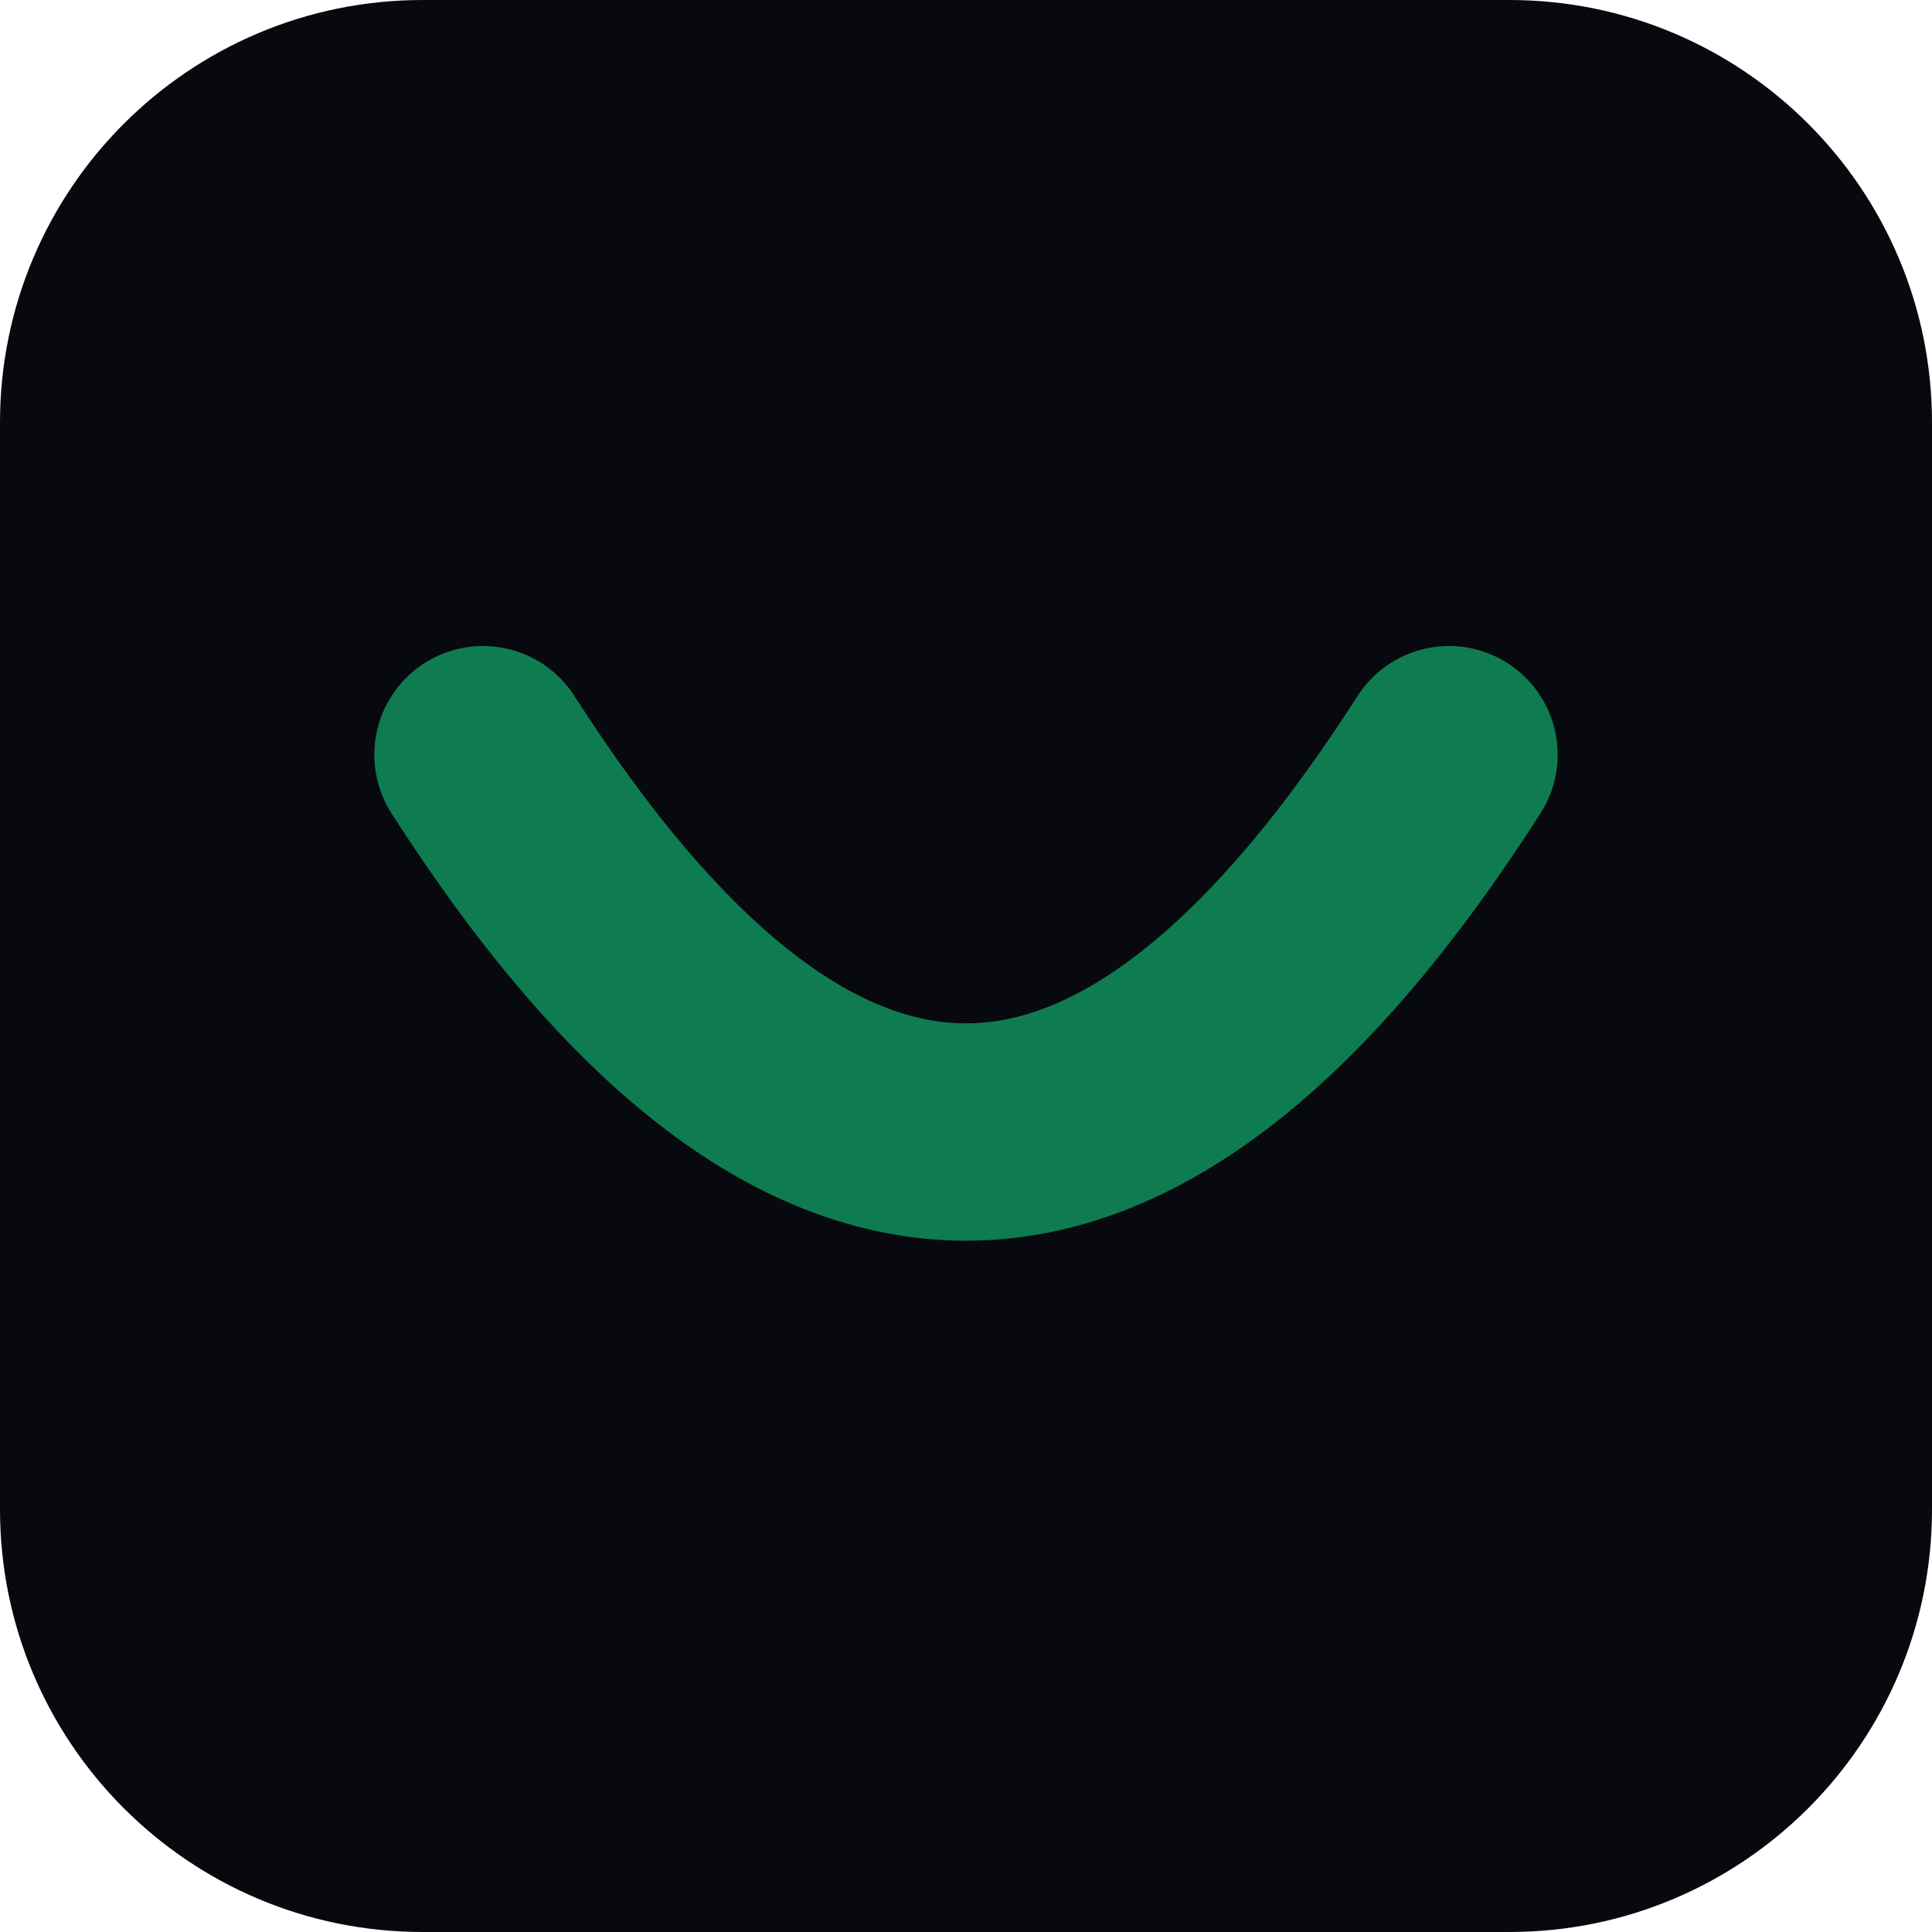
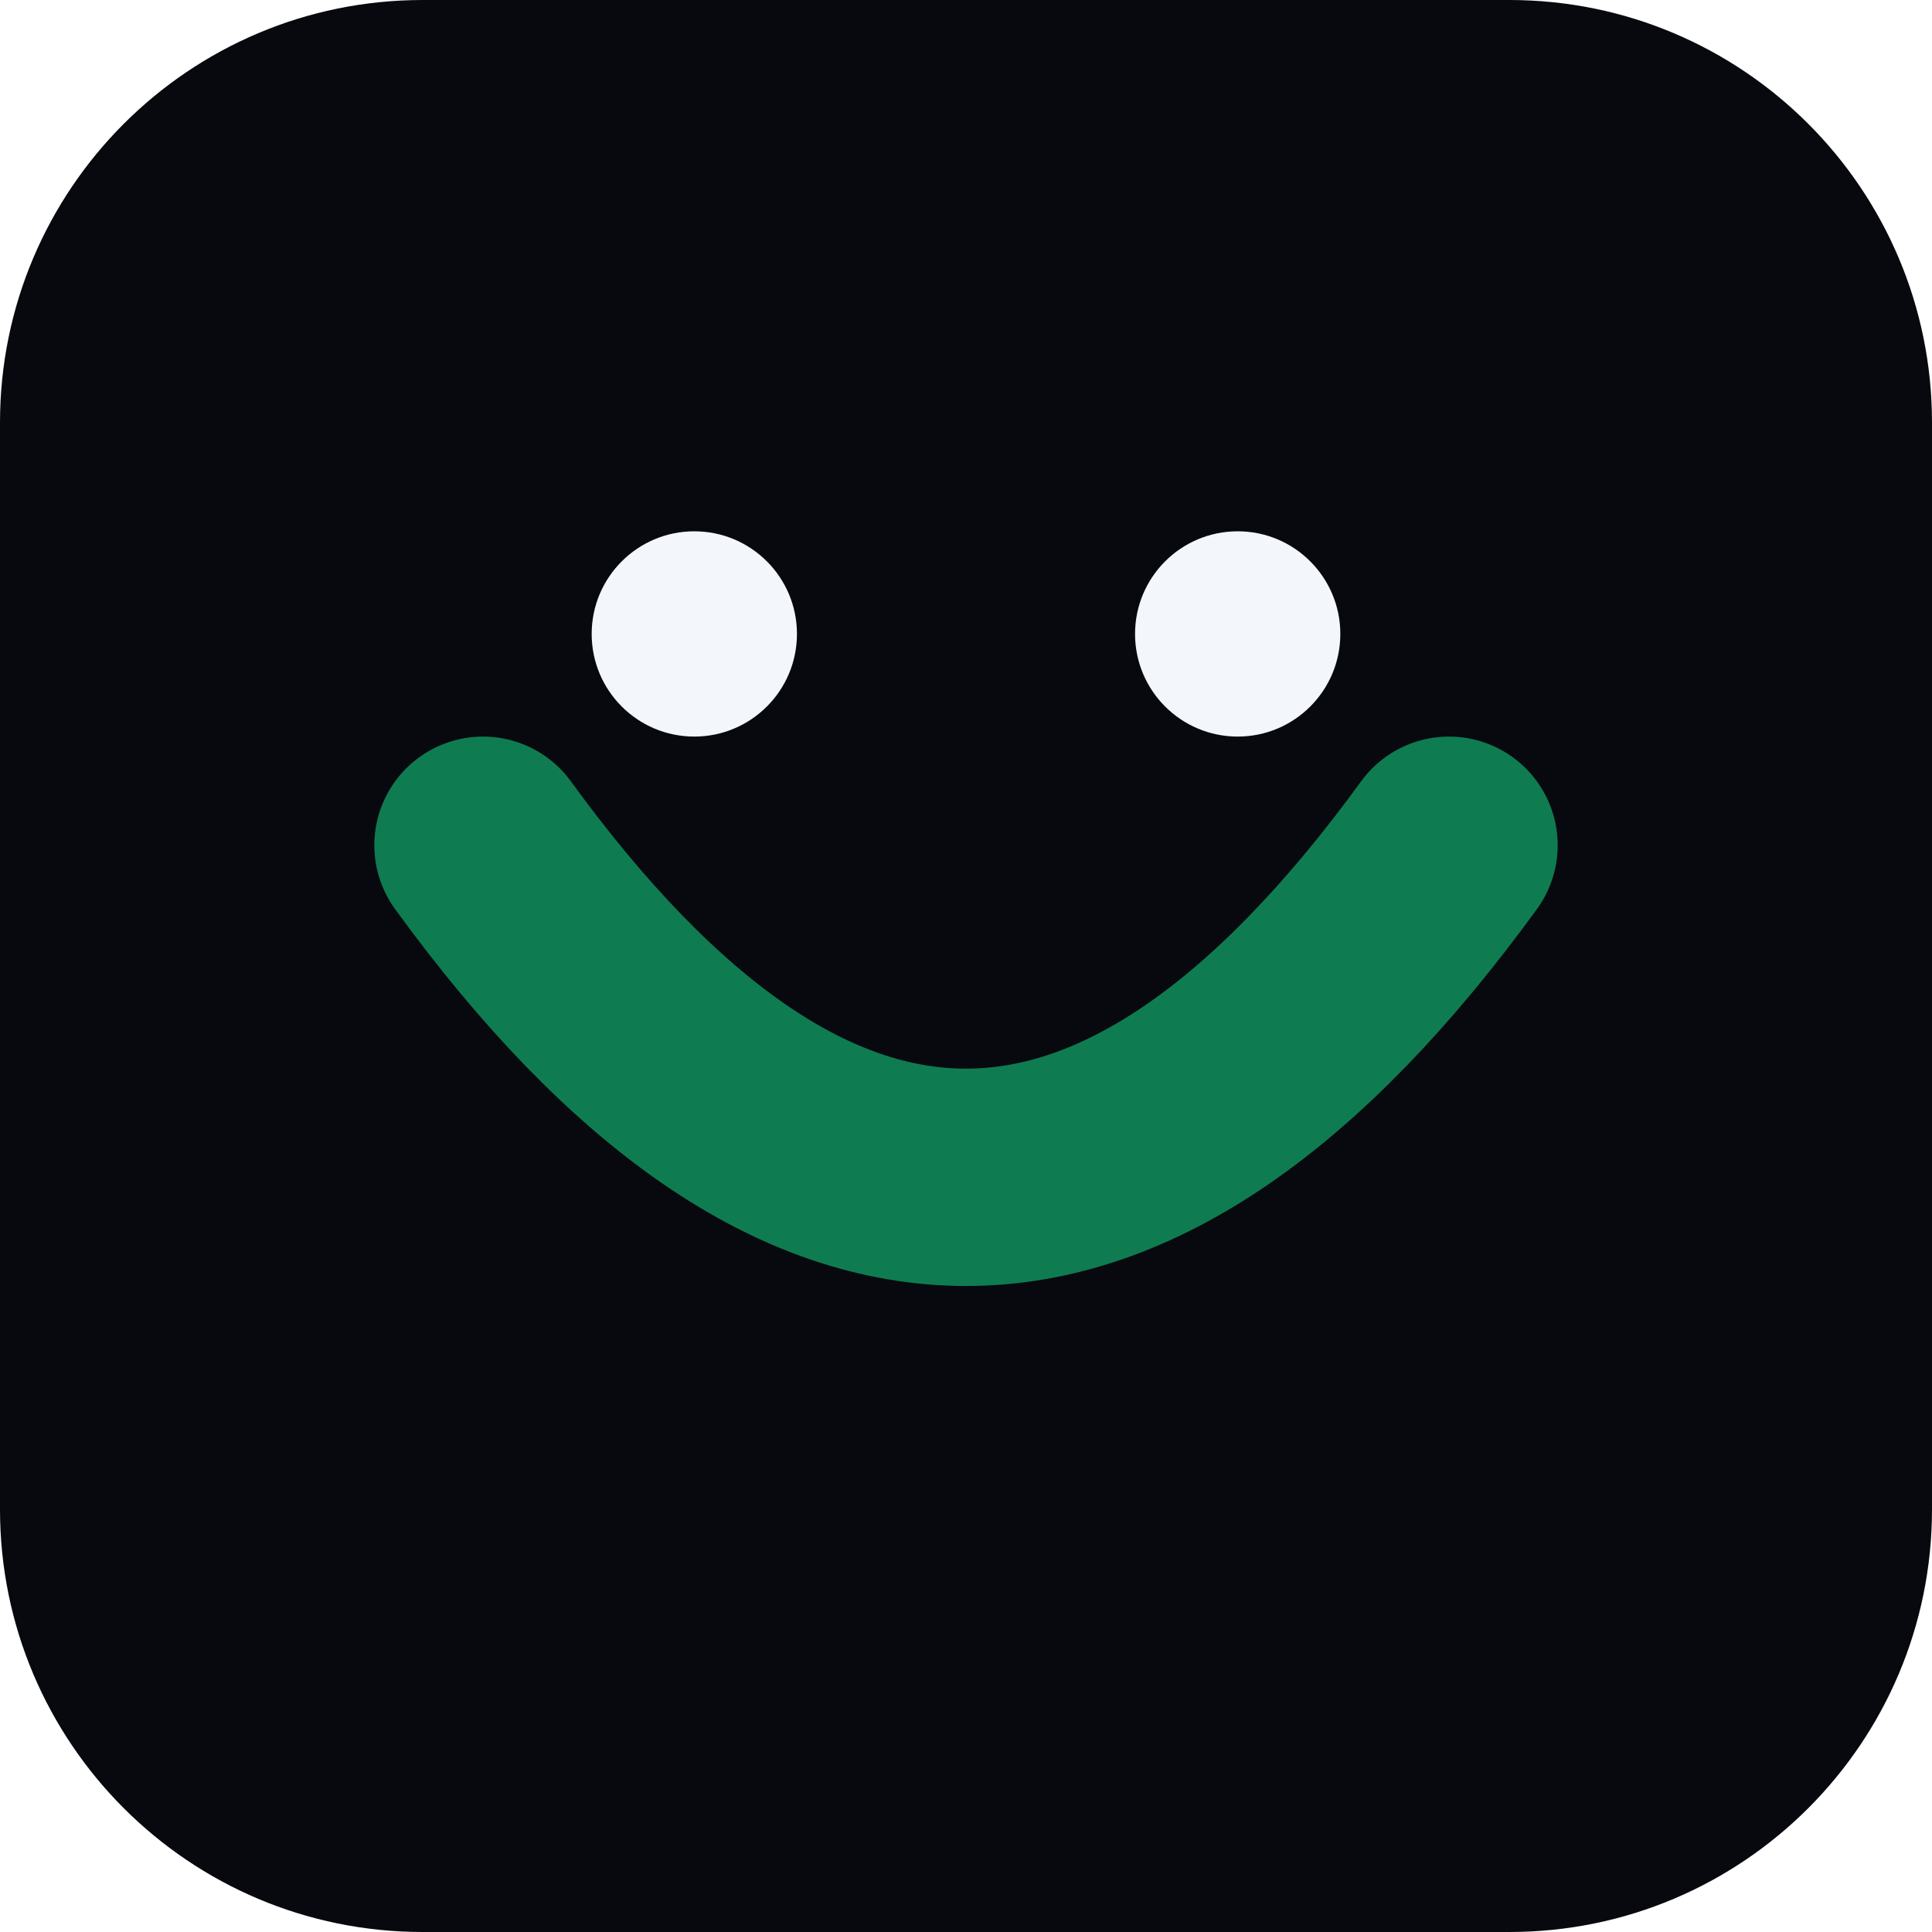
<svg xmlns="http://www.w3.org/2000/svg" viewBox="0 0 32 32" role="img" aria-label="Saver Miles">
  <rect width="32" height="32" rx="7" fill="#07090F" />
-   <path d="M8 12.5 Q16 25 24 12.5" fill="none" stroke="#0E7C50" stroke-width="3.6" stroke-linecap="round" />
+   <circle cx="11.5" cy="10.5" r="1.7" fill="#F3F6FA" />
+   <circle cx="20.5" cy="10.5" r="1.7" fill="#F3F6FA" />
+   <path d="M8 14 Q16 25 24 14" fill="none" stroke="#0E7C50" stroke-width="3.6" stroke-linecap="round" />
</svg>
